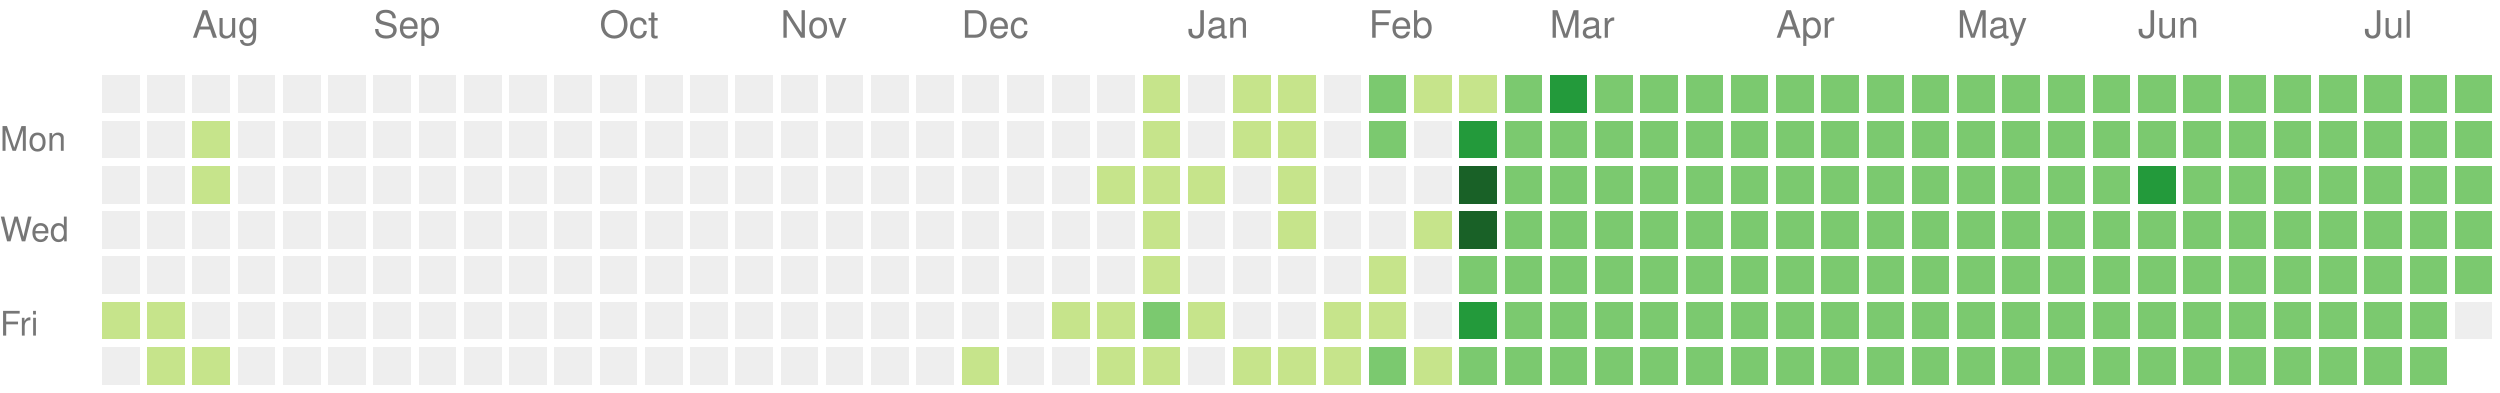
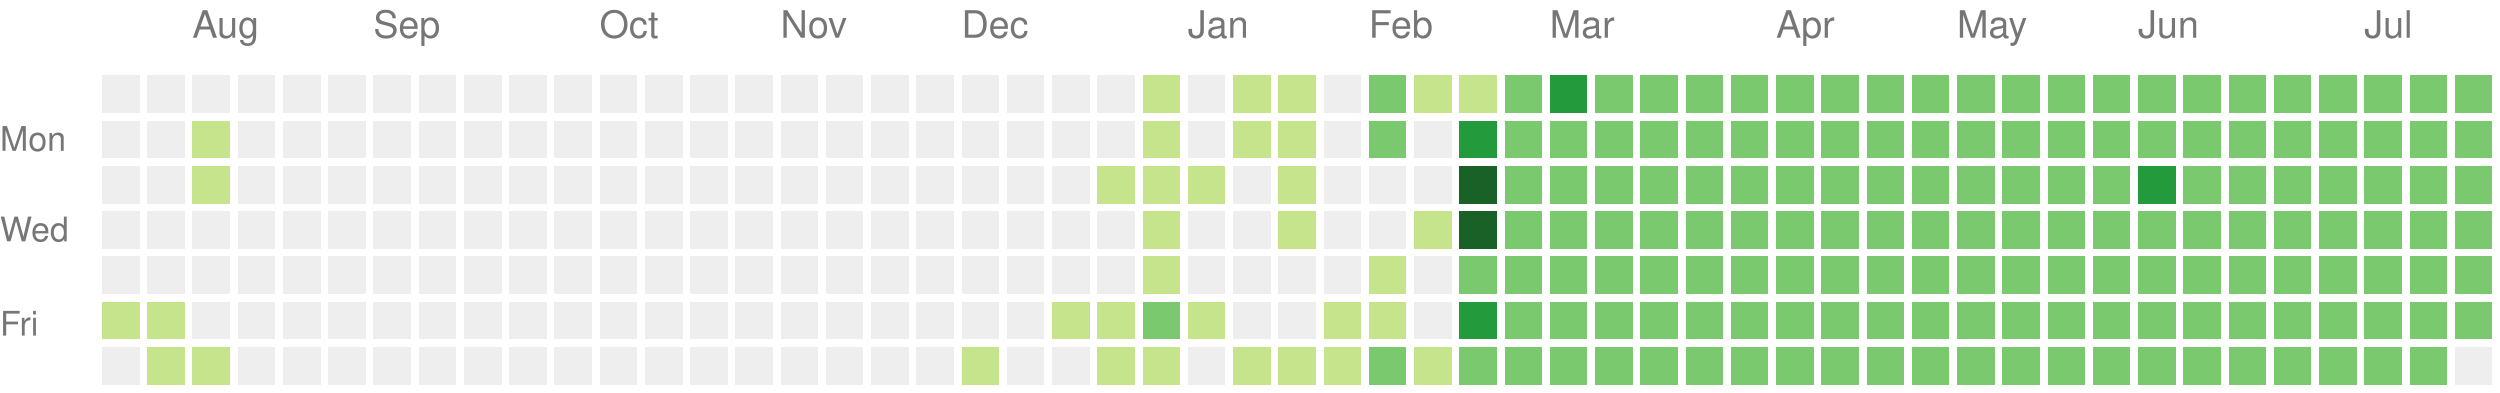
<svg xmlns="http://www.w3.org/2000/svg" version="1.1" width="663" height="104">
  <rect style="fill:#eeeeee;shape-rendering:crispedges;" data-score="0" data-date="2024-07-21" x="27" y="20" width="10" height="10" />
  <rect style="fill:#eeeeee;shape-rendering:crispedges;" data-score="0" data-date="2024-07-28" x="39" y="20" width="10" height="10" />
  <rect style="fill:#eeeeee;shape-rendering:crispedges;" data-score="0" data-date="2024-08-04" x="51" y="20" width="10" height="10" />
  <rect style="fill:#eeeeee;shape-rendering:crispedges;" data-score="0" data-date="2024-08-11" x="63" y="20" width="10" height="10" />
  <rect style="fill:#eeeeee;shape-rendering:crispedges;" data-score="0" data-date="2024-08-18" x="75" y="20" width="10" height="10" />
  <rect style="fill:#eeeeee;shape-rendering:crispedges;" data-score="0" data-date="2024-08-25" x="87" y="20" width="10" height="10" />
  <rect style="fill:#eeeeee;shape-rendering:crispedges;" data-score="0" data-date="2024-09-01" x="99" y="20" width="10" height="10" />
  <rect style="fill:#eeeeee;shape-rendering:crispedges;" data-score="0" data-date="2024-09-08" x="111" y="20" width="10" height="10" />
  <rect style="fill:#eeeeee;shape-rendering:crispedges;" data-score="0" data-date="2024-09-15" x="123" y="20" width="10" height="10" />
  <rect style="fill:#eeeeee;shape-rendering:crispedges;" data-score="0" data-date="2024-09-22" x="135" y="20" width="10" height="10" />
  <rect style="fill:#eeeeee;shape-rendering:crispedges;" data-score="0" data-date="2024-09-29" x="147" y="20" width="10" height="10" />
  <rect style="fill:#eeeeee;shape-rendering:crispedges;" data-score="0" data-date="2024-10-06" x="159" y="20" width="10" height="10" />
  <rect style="fill:#eeeeee;shape-rendering:crispedges;" data-score="0" data-date="2024-10-13" x="171" y="20" width="10" height="10" />
  <rect style="fill:#eeeeee;shape-rendering:crispedges;" data-score="0" data-date="2024-10-20" x="183" y="20" width="10" height="10" />
  <rect style="fill:#eeeeee;shape-rendering:crispedges;" data-score="0" data-date="2024-10-27" x="195" y="20" width="10" height="10" />
  <rect style="fill:#eeeeee;shape-rendering:crispedges;" data-score="0" data-date="2024-11-03" x="207" y="20" width="10" height="10" />
  <rect style="fill:#eeeeee;shape-rendering:crispedges;" data-score="0" data-date="2024-11-10" x="219" y="20" width="10" height="10" />
  <rect style="fill:#eeeeee;shape-rendering:crispedges;" data-score="0" data-date="2024-11-17" x="231" y="20" width="10" height="10" />
  <rect style="fill:#eeeeee;shape-rendering:crispedges;" data-score="0" data-date="2024-11-24" x="243" y="20" width="10" height="10" />
  <rect style="fill:#eeeeee;shape-rendering:crispedges;" data-score="0" data-date="2024-12-01" x="255" y="20" width="10" height="10" />
  <rect style="fill:#eeeeee;shape-rendering:crispedges;" data-score="0" data-date="2024-12-08" x="267" y="20" width="10" height="10" />
  <rect style="fill:#eeeeee;shape-rendering:crispedges;" data-score="0" data-date="2024-12-15" x="279" y="20" width="10" height="10" />
  <rect style="fill:#eeeeee;shape-rendering:crispedges;" data-score="0" data-date="2024-12-22" x="291" y="20" width="10" height="10" />
  <rect style="fill:#c6e48b;shape-rendering:crispedges;" data-score="1" data-date="2024-12-29" x="303" y="20" width="10" height="10" />
  <rect style="fill:#eeeeee;shape-rendering:crispedges;" data-score="0" data-date="2025-01-05" x="315" y="20" width="10" height="10" />
  <rect style="fill:#c6e48b;shape-rendering:crispedges;" data-score="1" data-date="2025-01-12" x="327" y="20" width="10" height="10" />
  <rect style="fill:#c6e48b;shape-rendering:crispedges;" data-score="1" data-date="2025-01-19" x="339" y="20" width="10" height="10" />
  <rect style="fill:#eeeeee;shape-rendering:crispedges;" data-score="0" data-date="2025-01-26" x="351" y="20" width="10" height="10" />
  <rect style="fill:#7bc96f;shape-rendering:crispedges;" data-score="2" data-date="2025-02-02" x="363" y="20" width="10" height="10" />
  <rect style="fill:#c6e48b;shape-rendering:crispedges;" data-score="1" data-date="2025-02-09" x="375" y="20" width="10" height="10" />
  <rect style="fill:#c6e48b;shape-rendering:crispedges;" data-score="1" data-date="2025-02-16" x="387" y="20" width="10" height="10" />
  <rect style="fill:#7bc96f;shape-rendering:crispedges;" data-score="2" data-date="2025-02-23" x="399" y="20" width="10" height="10" />
  <rect style="fill:#239a3b;shape-rendering:crispedges;" data-score="3" data-date="2025-03-02" x="411" y="20" width="10" height="10" />
  <rect style="fill:#7bc96f;shape-rendering:crispedges;" data-score="2" data-date="2025-03-09" x="423" y="20" width="10" height="10" />
  <rect style="fill:#7bc96f;shape-rendering:crispedges;" data-score="2" data-date="2025-03-16" x="435" y="20" width="10" height="10" />
  <rect style="fill:#7bc96f;shape-rendering:crispedges;" data-score="2" data-date="2025-03-23" x="447" y="20" width="10" height="10" />
  <rect style="fill:#7bc96f;shape-rendering:crispedges;" data-score="2" data-date="2025-03-30" x="459" y="20" width="10" height="10" />
  <rect style="fill:#7bc96f;shape-rendering:crispedges;" data-score="2" data-date="2025-04-06" x="471" y="20" width="10" height="10" />
  <rect style="fill:#7bc96f;shape-rendering:crispedges;" data-score="2" data-date="2025-04-13" x="483" y="20" width="10" height="10" />
  <rect style="fill:#7bc96f;shape-rendering:crispedges;" data-score="2" data-date="2025-04-20" x="495" y="20" width="10" height="10" />
  <rect style="fill:#7bc96f;shape-rendering:crispedges;" data-score="2" data-date="2025-04-27" x="507" y="20" width="10" height="10" />
  <rect style="fill:#7bc96f;shape-rendering:crispedges;" data-score="2" data-date="2025-05-04" x="519" y="20" width="10" height="10" />
  <rect style="fill:#7bc96f;shape-rendering:crispedges;" data-score="2" data-date="2025-05-11" x="531" y="20" width="10" height="10" />
  <rect style="fill:#7bc96f;shape-rendering:crispedges;" data-score="2" data-date="2025-05-18" x="543" y="20" width="10" height="10" />
  <rect style="fill:#7bc96f;shape-rendering:crispedges;" data-score="2" data-date="2025-05-25" x="555" y="20" width="10" height="10" />
  <rect style="fill:#7bc96f;shape-rendering:crispedges;" data-score="2" data-date="2025-06-01" x="567" y="20" width="10" height="10" />
  <rect style="fill:#7bc96f;shape-rendering:crispedges;" data-score="2" data-date="2025-06-08" x="579" y="20" width="10" height="10" />
  <rect style="fill:#7bc96f;shape-rendering:crispedges;" data-score="2" data-date="2025-06-15" x="591" y="20" width="10" height="10" />
  <rect style="fill:#7bc96f;shape-rendering:crispedges;" data-score="2" data-date="2025-06-22" x="603" y="20" width="10" height="10" />
  <rect style="fill:#7bc96f;shape-rendering:crispedges;" data-score="2" data-date="2025-06-29" x="615" y="20" width="10" height="10" />
  <rect style="fill:#7bc96f;shape-rendering:crispedges;" data-score="2" data-date="2025-07-06" x="627" y="20" width="10" height="10" />
  <rect style="fill:#7bc96f;shape-rendering:crispedges;" data-score="2" data-date="2025-07-13" x="639" y="20" width="10" height="10" />
  <rect style="fill:#7bc96f;shape-rendering:crispedges;" data-score="2" data-date="2025-07-20" x="651" y="20" width="10" height="10" />
  <rect style="fill:#eeeeee;shape-rendering:crispedges;" data-score="0" data-date="2024-07-22" x="27" y="32" width="10" height="10" />
  <rect style="fill:#eeeeee;shape-rendering:crispedges;" data-score="0" data-date="2024-07-29" x="39" y="32" width="10" height="10" />
  <rect style="fill:#c6e48b;shape-rendering:crispedges;" data-score="1" data-date="2024-08-05" x="51" y="32" width="10" height="10" />
  <rect style="fill:#eeeeee;shape-rendering:crispedges;" data-score="0" data-date="2024-08-12" x="63" y="32" width="10" height="10" />
  <rect style="fill:#eeeeee;shape-rendering:crispedges;" data-score="0" data-date="2024-08-19" x="75" y="32" width="10" height="10" />
  <rect style="fill:#eeeeee;shape-rendering:crispedges;" data-score="0" data-date="2024-08-26" x="87" y="32" width="10" height="10" />
  <rect style="fill:#eeeeee;shape-rendering:crispedges;" data-score="0" data-date="2024-09-02" x="99" y="32" width="10" height="10" />
  <rect style="fill:#eeeeee;shape-rendering:crispedges;" data-score="0" data-date="2024-09-09" x="111" y="32" width="10" height="10" />
  <rect style="fill:#eeeeee;shape-rendering:crispedges;" data-score="0" data-date="2024-09-16" x="123" y="32" width="10" height="10" />
  <rect style="fill:#eeeeee;shape-rendering:crispedges;" data-score="0" data-date="2024-09-23" x="135" y="32" width="10" height="10" />
  <rect style="fill:#eeeeee;shape-rendering:crispedges;" data-score="0" data-date="2024-09-30" x="147" y="32" width="10" height="10" />
  <rect style="fill:#eeeeee;shape-rendering:crispedges;" data-score="0" data-date="2024-10-07" x="159" y="32" width="10" height="10" />
  <rect style="fill:#eeeeee;shape-rendering:crispedges;" data-score="0" data-date="2024-10-14" x="171" y="32" width="10" height="10" />
  <rect style="fill:#eeeeee;shape-rendering:crispedges;" data-score="0" data-date="2024-10-21" x="183" y="32" width="10" height="10" />
  <rect style="fill:#eeeeee;shape-rendering:crispedges;" data-score="0" data-date="2024-10-28" x="195" y="32" width="10" height="10" />
  <rect style="fill:#eeeeee;shape-rendering:crispedges;" data-score="0" data-date="2024-11-04" x="207" y="32" width="10" height="10" />
  <rect style="fill:#eeeeee;shape-rendering:crispedges;" data-score="0" data-date="2024-11-11" x="219" y="32" width="10" height="10" />
  <rect style="fill:#eeeeee;shape-rendering:crispedges;" data-score="0" data-date="2024-11-18" x="231" y="32" width="10" height="10" />
  <rect style="fill:#eeeeee;shape-rendering:crispedges;" data-score="0" data-date="2024-11-25" x="243" y="32" width="10" height="10" />
  <rect style="fill:#eeeeee;shape-rendering:crispedges;" data-score="0" data-date="2024-12-02" x="255" y="32" width="10" height="10" />
  <rect style="fill:#eeeeee;shape-rendering:crispedges;" data-score="0" data-date="2024-12-09" x="267" y="32" width="10" height="10" />
  <rect style="fill:#eeeeee;shape-rendering:crispedges;" data-score="0" data-date="2024-12-16" x="279" y="32" width="10" height="10" />
  <rect style="fill:#eeeeee;shape-rendering:crispedges;" data-score="0" data-date="2024-12-23" x="291" y="32" width="10" height="10" />
  <rect style="fill:#c6e48b;shape-rendering:crispedges;" data-score="1" data-date="2024-12-30" x="303" y="32" width="10" height="10" />
  <rect style="fill:#eeeeee;shape-rendering:crispedges;" data-score="0" data-date="2025-01-06" x="315" y="32" width="10" height="10" />
  <rect style="fill:#c6e48b;shape-rendering:crispedges;" data-score="1" data-date="2025-01-13" x="327" y="32" width="10" height="10" />
  <rect style="fill:#c6e48b;shape-rendering:crispedges;" data-score="1" data-date="2025-01-20" x="339" y="32" width="10" height="10" />
  <rect style="fill:#eeeeee;shape-rendering:crispedges;" data-score="0" data-date="2025-01-27" x="351" y="32" width="10" height="10" />
  <rect style="fill:#7bc96f;shape-rendering:crispedges;" data-score="2" data-date="2025-02-03" x="363" y="32" width="10" height="10" />
  <rect style="fill:#eeeeee;shape-rendering:crispedges;" data-score="0" data-date="2025-02-10" x="375" y="32" width="10" height="10" />
  <rect style="fill:#239a3b;shape-rendering:crispedges;" data-score="3" data-date="2025-02-17" x="387" y="32" width="10" height="10" />
  <rect style="fill:#7bc96f;shape-rendering:crispedges;" data-score="2" data-date="2025-02-24" x="399" y="32" width="10" height="10" />
  <rect style="fill:#7bc96f;shape-rendering:crispedges;" data-score="2" data-date="2025-03-03" x="411" y="32" width="10" height="10" />
  <rect style="fill:#7bc96f;shape-rendering:crispedges;" data-score="2" data-date="2025-03-10" x="423" y="32" width="10" height="10" />
  <rect style="fill:#7bc96f;shape-rendering:crispedges;" data-score="2" data-date="2025-03-17" x="435" y="32" width="10" height="10" />
  <rect style="fill:#7bc96f;shape-rendering:crispedges;" data-score="2" data-date="2025-03-24" x="447" y="32" width="10" height="10" />
  <rect style="fill:#7bc96f;shape-rendering:crispedges;" data-score="2" data-date="2025-03-31" x="459" y="32" width="10" height="10" />
  <rect style="fill:#7bc96f;shape-rendering:crispedges;" data-score="2" data-date="2025-04-07" x="471" y="32" width="10" height="10" />
  <rect style="fill:#7bc96f;shape-rendering:crispedges;" data-score="2" data-date="2025-04-14" x="483" y="32" width="10" height="10" />
  <rect style="fill:#7bc96f;shape-rendering:crispedges;" data-score="2" data-date="2025-04-21" x="495" y="32" width="10" height="10" />
  <rect style="fill:#7bc96f;shape-rendering:crispedges;" data-score="2" data-date="2025-04-28" x="507" y="32" width="10" height="10" />
  <rect style="fill:#7bc96f;shape-rendering:crispedges;" data-score="2" data-date="2025-05-05" x="519" y="32" width="10" height="10" />
  <rect style="fill:#7bc96f;shape-rendering:crispedges;" data-score="2" data-date="2025-05-12" x="531" y="32" width="10" height="10" />
  <rect style="fill:#7bc96f;shape-rendering:crispedges;" data-score="2" data-date="2025-05-19" x="543" y="32" width="10" height="10" />
  <rect style="fill:#7bc96f;shape-rendering:crispedges;" data-score="2" data-date="2025-05-26" x="555" y="32" width="10" height="10" />
  <rect style="fill:#7bc96f;shape-rendering:crispedges;" data-score="2" data-date="2025-06-02" x="567" y="32" width="10" height="10" />
  <rect style="fill:#7bc96f;shape-rendering:crispedges;" data-score="2" data-date="2025-06-09" x="579" y="32" width="10" height="10" />
  <rect style="fill:#7bc96f;shape-rendering:crispedges;" data-score="2" data-date="2025-06-16" x="591" y="32" width="10" height="10" />
  <rect style="fill:#7bc96f;shape-rendering:crispedges;" data-score="2" data-date="2025-06-23" x="603" y="32" width="10" height="10" />
  <rect style="fill:#7bc96f;shape-rendering:crispedges;" data-score="2" data-date="2025-06-30" x="615" y="32" width="10" height="10" />
  <rect style="fill:#7bc96f;shape-rendering:crispedges;" data-score="2" data-date="2025-07-07" x="627" y="32" width="10" height="10" />
  <rect style="fill:#7bc96f;shape-rendering:crispedges;" data-score="2" data-date="2025-07-14" x="639" y="32" width="10" height="10" />
  <rect style="fill:#7bc96f;shape-rendering:crispedges;" data-score="2" data-date="2025-07-21" x="651" y="32" width="10" height="10" />
  <rect style="fill:#eeeeee;shape-rendering:crispedges;" data-score="0" data-date="2024-07-23" x="27" y="44" width="10" height="10" />
  <rect style="fill:#eeeeee;shape-rendering:crispedges;" data-score="0" data-date="2024-07-30" x="39" y="44" width="10" height="10" />
  <rect style="fill:#c6e48b;shape-rendering:crispedges;" data-score="1" data-date="2024-08-06" x="51" y="44" width="10" height="10" />
  <rect style="fill:#eeeeee;shape-rendering:crispedges;" data-score="0" data-date="2024-08-13" x="63" y="44" width="10" height="10" />
  <rect style="fill:#eeeeee;shape-rendering:crispedges;" data-score="0" data-date="2024-08-20" x="75" y="44" width="10" height="10" />
  <rect style="fill:#eeeeee;shape-rendering:crispedges;" data-score="0" data-date="2024-08-27" x="87" y="44" width="10" height="10" />
  <rect style="fill:#eeeeee;shape-rendering:crispedges;" data-score="0" data-date="2024-09-03" x="99" y="44" width="10" height="10" />
  <rect style="fill:#eeeeee;shape-rendering:crispedges;" data-score="0" data-date="2024-09-10" x="111" y="44" width="10" height="10" />
  <rect style="fill:#eeeeee;shape-rendering:crispedges;" data-score="0" data-date="2024-09-17" x="123" y="44" width="10" height="10" />
  <rect style="fill:#eeeeee;shape-rendering:crispedges;" data-score="0" data-date="2024-09-24" x="135" y="44" width="10" height="10" />
  <rect style="fill:#eeeeee;shape-rendering:crispedges;" data-score="0" data-date="2024-10-01" x="147" y="44" width="10" height="10" />
  <rect style="fill:#eeeeee;shape-rendering:crispedges;" data-score="0" data-date="2024-10-08" x="159" y="44" width="10" height="10" />
  <rect style="fill:#eeeeee;shape-rendering:crispedges;" data-score="0" data-date="2024-10-15" x="171" y="44" width="10" height="10" />
  <rect style="fill:#eeeeee;shape-rendering:crispedges;" data-score="0" data-date="2024-10-22" x="183" y="44" width="10" height="10" />
  <rect style="fill:#eeeeee;shape-rendering:crispedges;" data-score="0" data-date="2024-10-29" x="195" y="44" width="10" height="10" />
  <rect style="fill:#eeeeee;shape-rendering:crispedges;" data-score="0" data-date="2024-11-05" x="207" y="44" width="10" height="10" />
  <rect style="fill:#eeeeee;shape-rendering:crispedges;" data-score="0" data-date="2024-11-12" x="219" y="44" width="10" height="10" />
  <rect style="fill:#eeeeee;shape-rendering:crispedges;" data-score="0" data-date="2024-11-19" x="231" y="44" width="10" height="10" />
  <rect style="fill:#eeeeee;shape-rendering:crispedges;" data-score="0" data-date="2024-11-26" x="243" y="44" width="10" height="10" />
  <rect style="fill:#eeeeee;shape-rendering:crispedges;" data-score="0" data-date="2024-12-03" x="255" y="44" width="10" height="10" />
  <rect style="fill:#eeeeee;shape-rendering:crispedges;" data-score="0" data-date="2024-12-10" x="267" y="44" width="10" height="10" />
  <rect style="fill:#eeeeee;shape-rendering:crispedges;" data-score="0" data-date="2024-12-17" x="279" y="44" width="10" height="10" />
  <rect style="fill:#c6e48b;shape-rendering:crispedges;" data-score="1" data-date="2024-12-24" x="291" y="44" width="10" height="10" />
  <rect style="fill:#c6e48b;shape-rendering:crispedges;" data-score="1" data-date="2024-12-31" x="303" y="44" width="10" height="10" />
  <rect style="fill:#c6e48b;shape-rendering:crispedges;" data-score="1" data-date="2025-01-07" x="315" y="44" width="10" height="10" />
  <rect style="fill:#eeeeee;shape-rendering:crispedges;" data-score="0" data-date="2025-01-14" x="327" y="44" width="10" height="10" />
  <rect style="fill:#c6e48b;shape-rendering:crispedges;" data-score="1" data-date="2025-01-21" x="339" y="44" width="10" height="10" />
  <rect style="fill:#eeeeee;shape-rendering:crispedges;" data-score="0" data-date="2025-01-28" x="351" y="44" width="10" height="10" />
  <rect style="fill:#eeeeee;shape-rendering:crispedges;" data-score="0" data-date="2025-02-04" x="363" y="44" width="10" height="10" />
  <rect style="fill:#eeeeee;shape-rendering:crispedges;" data-score="0" data-date="2025-02-11" x="375" y="44" width="10" height="10" />
  <rect style="fill:#196127;shape-rendering:crispedges;" data-score="4" data-date="2025-02-18" x="387" y="44" width="10" height="10" />
  <rect style="fill:#7bc96f;shape-rendering:crispedges;" data-score="2" data-date="2025-02-25" x="399" y="44" width="10" height="10" />
  <rect style="fill:#7bc96f;shape-rendering:crispedges;" data-score="2" data-date="2025-03-04" x="411" y="44" width="10" height="10" />
  <rect style="fill:#7bc96f;shape-rendering:crispedges;" data-score="2" data-date="2025-03-11" x="423" y="44" width="10" height="10" />
  <rect style="fill:#7bc96f;shape-rendering:crispedges;" data-score="2" data-date="2025-03-18" x="435" y="44" width="10" height="10" />
  <rect style="fill:#7bc96f;shape-rendering:crispedges;" data-score="2" data-date="2025-03-25" x="447" y="44" width="10" height="10" />
  <rect style="fill:#7bc96f;shape-rendering:crispedges;" data-score="2" data-date="2025-04-01" x="459" y="44" width="10" height="10" />
  <rect style="fill:#7bc96f;shape-rendering:crispedges;" data-score="2" data-date="2025-04-08" x="471" y="44" width="10" height="10" />
  <rect style="fill:#7bc96f;shape-rendering:crispedges;" data-score="2" data-date="2025-04-15" x="483" y="44" width="10" height="10" />
  <rect style="fill:#7bc96f;shape-rendering:crispedges;" data-score="2" data-date="2025-04-22" x="495" y="44" width="10" height="10" />
  <rect style="fill:#7bc96f;shape-rendering:crispedges;" data-score="2" data-date="2025-04-29" x="507" y="44" width="10" height="10" />
  <rect style="fill:#7bc96f;shape-rendering:crispedges;" data-score="2" data-date="2025-05-06" x="519" y="44" width="10" height="10" />
  <rect style="fill:#7bc96f;shape-rendering:crispedges;" data-score="2" data-date="2025-05-13" x="531" y="44" width="10" height="10" />
  <rect style="fill:#7bc96f;shape-rendering:crispedges;" data-score="2" data-date="2025-05-20" x="543" y="44" width="10" height="10" />
  <rect style="fill:#7bc96f;shape-rendering:crispedges;" data-score="2" data-date="2025-05-27" x="555" y="44" width="10" height="10" />
  <rect style="fill:#239a3b;shape-rendering:crispedges;" data-score="3" data-date="2025-06-03" x="567" y="44" width="10" height="10" />
  <rect style="fill:#7bc96f;shape-rendering:crispedges;" data-score="2" data-date="2025-06-10" x="579" y="44" width="10" height="10" />
  <rect style="fill:#7bc96f;shape-rendering:crispedges;" data-score="2" data-date="2025-06-17" x="591" y="44" width="10" height="10" />
  <rect style="fill:#7bc96f;shape-rendering:crispedges;" data-score="2" data-date="2025-06-24" x="603" y="44" width="10" height="10" />
  <rect style="fill:#7bc96f;shape-rendering:crispedges;" data-score="2" data-date="2025-07-01" x="615" y="44" width="10" height="10" />
  <rect style="fill:#7bc96f;shape-rendering:crispedges;" data-score="2" data-date="2025-07-08" x="627" y="44" width="10" height="10" />
  <rect style="fill:#7bc96f;shape-rendering:crispedges;" data-score="2" data-date="2025-07-15" x="639" y="44" width="10" height="10" />
  <rect style="fill:#7bc96f;shape-rendering:crispedges;" data-score="2" data-date="2025-07-22" x="651" y="44" width="10" height="10" />
  <rect style="fill:#eeeeee;shape-rendering:crispedges;" data-score="0" data-date="2024-07-24" x="27" y="56" width="10" height="10" />
  <rect style="fill:#eeeeee;shape-rendering:crispedges;" data-score="0" data-date="2024-07-31" x="39" y="56" width="10" height="10" />
  <rect style="fill:#eeeeee;shape-rendering:crispedges;" data-score="0" data-date="2024-08-07" x="51" y="56" width="10" height="10" />
  <rect style="fill:#eeeeee;shape-rendering:crispedges;" data-score="0" data-date="2024-08-14" x="63" y="56" width="10" height="10" />
  <rect style="fill:#eeeeee;shape-rendering:crispedges;" data-score="0" data-date="2024-08-21" x="75" y="56" width="10" height="10" />
  <rect style="fill:#eeeeee;shape-rendering:crispedges;" data-score="0" data-date="2024-08-28" x="87" y="56" width="10" height="10" />
  <rect style="fill:#eeeeee;shape-rendering:crispedges;" data-score="0" data-date="2024-09-04" x="99" y="56" width="10" height="10" />
  <rect style="fill:#eeeeee;shape-rendering:crispedges;" data-score="0" data-date="2024-09-11" x="111" y="56" width="10" height="10" />
  <rect style="fill:#eeeeee;shape-rendering:crispedges;" data-score="0" data-date="2024-09-18" x="123" y="56" width="10" height="10" />
  <rect style="fill:#eeeeee;shape-rendering:crispedges;" data-score="0" data-date="2024-09-25" x="135" y="56" width="10" height="10" />
  <rect style="fill:#eeeeee;shape-rendering:crispedges;" data-score="0" data-date="2024-10-02" x="147" y="56" width="10" height="10" />
  <rect style="fill:#eeeeee;shape-rendering:crispedges;" data-score="0" data-date="2024-10-09" x="159" y="56" width="10" height="10" />
  <rect style="fill:#eeeeee;shape-rendering:crispedges;" data-score="0" data-date="2024-10-16" x="171" y="56" width="10" height="10" />
  <rect style="fill:#eeeeee;shape-rendering:crispedges;" data-score="0" data-date="2024-10-23" x="183" y="56" width="10" height="10" />
  <rect style="fill:#eeeeee;shape-rendering:crispedges;" data-score="0" data-date="2024-10-30" x="195" y="56" width="10" height="10" />
  <rect style="fill:#eeeeee;shape-rendering:crispedges;" data-score="0" data-date="2024-11-06" x="207" y="56" width="10" height="10" />
  <rect style="fill:#eeeeee;shape-rendering:crispedges;" data-score="0" data-date="2024-11-13" x="219" y="56" width="10" height="10" />
  <rect style="fill:#eeeeee;shape-rendering:crispedges;" data-score="0" data-date="2024-11-20" x="231" y="56" width="10" height="10" />
  <rect style="fill:#eeeeee;shape-rendering:crispedges;" data-score="0" data-date="2024-11-27" x="243" y="56" width="10" height="10" />
  <rect style="fill:#eeeeee;shape-rendering:crispedges;" data-score="0" data-date="2024-12-04" x="255" y="56" width="10" height="10" />
  <rect style="fill:#eeeeee;shape-rendering:crispedges;" data-score="0" data-date="2024-12-11" x="267" y="56" width="10" height="10" />
  <rect style="fill:#eeeeee;shape-rendering:crispedges;" data-score="0" data-date="2024-12-18" x="279" y="56" width="10" height="10" />
  <rect style="fill:#eeeeee;shape-rendering:crispedges;" data-score="0" data-date="2024-12-25" x="291" y="56" width="10" height="10" />
  <rect style="fill:#c6e48b;shape-rendering:crispedges;" data-score="1" data-date="2025-01-01" x="303" y="56" width="10" height="10" />
  <rect style="fill:#eeeeee;shape-rendering:crispedges;" data-score="0" data-date="2025-01-08" x="315" y="56" width="10" height="10" />
  <rect style="fill:#eeeeee;shape-rendering:crispedges;" data-score="0" data-date="2025-01-15" x="327" y="56" width="10" height="10" />
  <rect style="fill:#c6e48b;shape-rendering:crispedges;" data-score="1" data-date="2025-01-22" x="339" y="56" width="10" height="10" />
  <rect style="fill:#eeeeee;shape-rendering:crispedges;" data-score="0" data-date="2025-01-29" x="351" y="56" width="10" height="10" />
  <rect style="fill:#eeeeee;shape-rendering:crispedges;" data-score="0" data-date="2025-02-05" x="363" y="56" width="10" height="10" />
  <rect style="fill:#c6e48b;shape-rendering:crispedges;" data-score="1" data-date="2025-02-12" x="375" y="56" width="10" height="10" />
  <rect style="fill:#196127;shape-rendering:crispedges;" data-score="4" data-date="2025-02-19" x="387" y="56" width="10" height="10" />
  <rect style="fill:#7bc96f;shape-rendering:crispedges;" data-score="2" data-date="2025-02-26" x="399" y="56" width="10" height="10" />
  <rect style="fill:#7bc96f;shape-rendering:crispedges;" data-score="2" data-date="2025-03-05" x="411" y="56" width="10" height="10" />
  <rect style="fill:#7bc96f;shape-rendering:crispedges;" data-score="2" data-date="2025-03-12" x="423" y="56" width="10" height="10" />
  <rect style="fill:#7bc96f;shape-rendering:crispedges;" data-score="2" data-date="2025-03-19" x="435" y="56" width="10" height="10" />
  <rect style="fill:#7bc96f;shape-rendering:crispedges;" data-score="2" data-date="2025-03-26" x="447" y="56" width="10" height="10" />
  <rect style="fill:#7bc96f;shape-rendering:crispedges;" data-score="2" data-date="2025-04-02" x="459" y="56" width="10" height="10" />
  <rect style="fill:#7bc96f;shape-rendering:crispedges;" data-score="2" data-date="2025-04-09" x="471" y="56" width="10" height="10" />
  <rect style="fill:#7bc96f;shape-rendering:crispedges;" data-score="2" data-date="2025-04-16" x="483" y="56" width="10" height="10" />
  <rect style="fill:#7bc96f;shape-rendering:crispedges;" data-score="2" data-date="2025-04-23" x="495" y="56" width="10" height="10" />
  <rect style="fill:#7bc96f;shape-rendering:crispedges;" data-score="2" data-date="2025-04-30" x="507" y="56" width="10" height="10" />
  <rect style="fill:#7bc96f;shape-rendering:crispedges;" data-score="2" data-date="2025-05-07" x="519" y="56" width="10" height="10" />
  <rect style="fill:#7bc96f;shape-rendering:crispedges;" data-score="2" data-date="2025-05-14" x="531" y="56" width="10" height="10" />
  <rect style="fill:#7bc96f;shape-rendering:crispedges;" data-score="2" data-date="2025-05-21" x="543" y="56" width="10" height="10" />
  <rect style="fill:#7bc96f;shape-rendering:crispedges;" data-score="2" data-date="2025-05-28" x="555" y="56" width="10" height="10" />
  <rect style="fill:#7bc96f;shape-rendering:crispedges;" data-score="2" data-date="2025-06-04" x="567" y="56" width="10" height="10" />
  <rect style="fill:#7bc96f;shape-rendering:crispedges;" data-score="2" data-date="2025-06-11" x="579" y="56" width="10" height="10" />
  <rect style="fill:#7bc96f;shape-rendering:crispedges;" data-score="2" data-date="2025-06-18" x="591" y="56" width="10" height="10" />
  <rect style="fill:#7bc96f;shape-rendering:crispedges;" data-score="2" data-date="2025-06-25" x="603" y="56" width="10" height="10" />
  <rect style="fill:#7bc96f;shape-rendering:crispedges;" data-score="2" data-date="2025-07-02" x="615" y="56" width="10" height="10" />
  <rect style="fill:#7bc96f;shape-rendering:crispedges;" data-score="2" data-date="2025-07-09" x="627" y="56" width="10" height="10" />
  <rect style="fill:#7bc96f;shape-rendering:crispedges;" data-score="2" data-date="2025-07-16" x="639" y="56" width="10" height="10" />
  <rect style="fill:#7bc96f;shape-rendering:crispedges;" data-score="2" data-date="2025-07-23" x="651" y="56" width="10" height="10" />
  <rect style="fill:#eeeeee;shape-rendering:crispedges;" data-score="0" data-date="2024-07-25" x="27" y="68" width="10" height="10" />
  <rect style="fill:#eeeeee;shape-rendering:crispedges;" data-score="0" data-date="2024-08-01" x="39" y="68" width="10" height="10" />
  <rect style="fill:#eeeeee;shape-rendering:crispedges;" data-score="0" data-date="2024-08-08" x="51" y="68" width="10" height="10" />
  <rect style="fill:#eeeeee;shape-rendering:crispedges;" data-score="0" data-date="2024-08-15" x="63" y="68" width="10" height="10" />
  <rect style="fill:#eeeeee;shape-rendering:crispedges;" data-score="0" data-date="2024-08-22" x="75" y="68" width="10" height="10" />
  <rect style="fill:#eeeeee;shape-rendering:crispedges;" data-score="0" data-date="2024-08-29" x="87" y="68" width="10" height="10" />
  <rect style="fill:#eeeeee;shape-rendering:crispedges;" data-score="0" data-date="2024-09-05" x="99" y="68" width="10" height="10" />
  <rect style="fill:#eeeeee;shape-rendering:crispedges;" data-score="0" data-date="2024-09-12" x="111" y="68" width="10" height="10" />
  <rect style="fill:#eeeeee;shape-rendering:crispedges;" data-score="0" data-date="2024-09-19" x="123" y="68" width="10" height="10" />
  <rect style="fill:#eeeeee;shape-rendering:crispedges;" data-score="0" data-date="2024-09-26" x="135" y="68" width="10" height="10" />
  <rect style="fill:#eeeeee;shape-rendering:crispedges;" data-score="0" data-date="2024-10-03" x="147" y="68" width="10" height="10" />
  <rect style="fill:#eeeeee;shape-rendering:crispedges;" data-score="0" data-date="2024-10-10" x="159" y="68" width="10" height="10" />
  <rect style="fill:#eeeeee;shape-rendering:crispedges;" data-score="0" data-date="2024-10-17" x="171" y="68" width="10" height="10" />
  <rect style="fill:#eeeeee;shape-rendering:crispedges;" data-score="0" data-date="2024-10-24" x="183" y="68" width="10" height="10" />
  <rect style="fill:#eeeeee;shape-rendering:crispedges;" data-score="0" data-date="2024-10-31" x="195" y="68" width="10" height="10" />
  <rect style="fill:#eeeeee;shape-rendering:crispedges;" data-score="0" data-date="2024-11-07" x="207" y="68" width="10" height="10" />
  <rect style="fill:#eeeeee;shape-rendering:crispedges;" data-score="0" data-date="2024-11-14" x="219" y="68" width="10" height="10" />
  <rect style="fill:#eeeeee;shape-rendering:crispedges;" data-score="0" data-date="2024-11-21" x="231" y="68" width="10" height="10" />
  <rect style="fill:#eeeeee;shape-rendering:crispedges;" data-score="0" data-date="2024-11-28" x="243" y="68" width="10" height="10" />
  <rect style="fill:#eeeeee;shape-rendering:crispedges;" data-score="0" data-date="2024-12-05" x="255" y="68" width="10" height="10" />
  <rect style="fill:#eeeeee;shape-rendering:crispedges;" data-score="0" data-date="2024-12-12" x="267" y="68" width="10" height="10" />
  <rect style="fill:#eeeeee;shape-rendering:crispedges;" data-score="0" data-date="2024-12-19" x="279" y="68" width="10" height="10" />
  <rect style="fill:#eeeeee;shape-rendering:crispedges;" data-score="0" data-date="2024-12-26" x="291" y="68" width="10" height="10" />
  <rect style="fill:#c6e48b;shape-rendering:crispedges;" data-score="1" data-date="2025-01-02" x="303" y="68" width="10" height="10" />
  <rect style="fill:#eeeeee;shape-rendering:crispedges;" data-score="0" data-date="2025-01-09" x="315" y="68" width="10" height="10" />
  <rect style="fill:#eeeeee;shape-rendering:crispedges;" data-score="0" data-date="2025-01-16" x="327" y="68" width="10" height="10" />
  <rect style="fill:#eeeeee;shape-rendering:crispedges;" data-score="0" data-date="2025-01-23" x="339" y="68" width="10" height="10" />
  <rect style="fill:#eeeeee;shape-rendering:crispedges;" data-score="0" data-date="2025-01-30" x="351" y="68" width="10" height="10" />
  <rect style="fill:#c6e48b;shape-rendering:crispedges;" data-score="1" data-date="2025-02-06" x="363" y="68" width="10" height="10" />
  <rect style="fill:#eeeeee;shape-rendering:crispedges;" data-score="0" data-date="2025-02-13" x="375" y="68" width="10" height="10" />
  <rect style="fill:#7bc96f;shape-rendering:crispedges;" data-score="2" data-date="2025-02-20" x="387" y="68" width="10" height="10" />
  <rect style="fill:#7bc96f;shape-rendering:crispedges;" data-score="2" data-date="2025-02-27" x="399" y="68" width="10" height="10" />
  <rect style="fill:#7bc96f;shape-rendering:crispedges;" data-score="2" data-date="2025-03-06" x="411" y="68" width="10" height="10" />
  <rect style="fill:#7bc96f;shape-rendering:crispedges;" data-score="2" data-date="2025-03-13" x="423" y="68" width="10" height="10" />
  <rect style="fill:#7bc96f;shape-rendering:crispedges;" data-score="2" data-date="2025-03-20" x="435" y="68" width="10" height="10" />
  <rect style="fill:#7bc96f;shape-rendering:crispedges;" data-score="2" data-date="2025-03-27" x="447" y="68" width="10" height="10" />
  <rect style="fill:#7bc96f;shape-rendering:crispedges;" data-score="2" data-date="2025-04-03" x="459" y="68" width="10" height="10" />
  <rect style="fill:#7bc96f;shape-rendering:crispedges;" data-score="2" data-date="2025-04-10" x="471" y="68" width="10" height="10" />
  <rect style="fill:#7bc96f;shape-rendering:crispedges;" data-score="2" data-date="2025-04-17" x="483" y="68" width="10" height="10" />
  <rect style="fill:#7bc96f;shape-rendering:crispedges;" data-score="2" data-date="2025-04-24" x="495" y="68" width="10" height="10" />
  <rect style="fill:#7bc96f;shape-rendering:crispedges;" data-score="2" data-date="2025-05-01" x="507" y="68" width="10" height="10" />
  <rect style="fill:#7bc96f;shape-rendering:crispedges;" data-score="2" data-date="2025-05-08" x="519" y="68" width="10" height="10" />
  <rect style="fill:#7bc96f;shape-rendering:crispedges;" data-score="2" data-date="2025-05-15" x="531" y="68" width="10" height="10" />
  <rect style="fill:#7bc96f;shape-rendering:crispedges;" data-score="2" data-date="2025-05-22" x="543" y="68" width="10" height="10" />
  <rect style="fill:#7bc96f;shape-rendering:crispedges;" data-score="2" data-date="2025-05-29" x="555" y="68" width="10" height="10" />
  <rect style="fill:#7bc96f;shape-rendering:crispedges;" data-score="2" data-date="2025-06-05" x="567" y="68" width="10" height="10" />
  <rect style="fill:#7bc96f;shape-rendering:crispedges;" data-score="2" data-date="2025-06-12" x="579" y="68" width="10" height="10" />
  <rect style="fill:#7bc96f;shape-rendering:crispedges;" data-score="2" data-date="2025-06-19" x="591" y="68" width="10" height="10" />
  <rect style="fill:#7bc96f;shape-rendering:crispedges;" data-score="2" data-date="2025-06-26" x="603" y="68" width="10" height="10" />
  <rect style="fill:#7bc96f;shape-rendering:crispedges;" data-score="2" data-date="2025-07-03" x="615" y="68" width="10" height="10" />
  <rect style="fill:#7bc96f;shape-rendering:crispedges;" data-score="2" data-date="2025-07-10" x="627" y="68" width="10" height="10" />
  <rect style="fill:#7bc96f;shape-rendering:crispedges;" data-score="2" data-date="2025-07-17" x="639" y="68" width="10" height="10" />
  <rect style="fill:#7bc96f;shape-rendering:crispedges;" data-score="2" data-date="2025-07-24" x="651" y="68" width="10" height="10" />
  <rect style="fill:#c6e48b;shape-rendering:crispedges;" data-score="1" data-date="2024-07-26" x="27" y="80" width="10" height="10" />
  <rect style="fill:#c6e48b;shape-rendering:crispedges;" data-score="1" data-date="2024-08-02" x="39" y="80" width="10" height="10" />
  <rect style="fill:#eeeeee;shape-rendering:crispedges;" data-score="0" data-date="2024-08-09" x="51" y="80" width="10" height="10" />
  <rect style="fill:#eeeeee;shape-rendering:crispedges;" data-score="0" data-date="2024-08-16" x="63" y="80" width="10" height="10" />
  <rect style="fill:#eeeeee;shape-rendering:crispedges;" data-score="0" data-date="2024-08-23" x="75" y="80" width="10" height="10" />
  <rect style="fill:#eeeeee;shape-rendering:crispedges;" data-score="0" data-date="2024-08-30" x="87" y="80" width="10" height="10" />
  <rect style="fill:#eeeeee;shape-rendering:crispedges;" data-score="0" data-date="2024-09-06" x="99" y="80" width="10" height="10" />
  <rect style="fill:#eeeeee;shape-rendering:crispedges;" data-score="0" data-date="2024-09-13" x="111" y="80" width="10" height="10" />
  <rect style="fill:#eeeeee;shape-rendering:crispedges;" data-score="0" data-date="2024-09-20" x="123" y="80" width="10" height="10" />
  <rect style="fill:#eeeeee;shape-rendering:crispedges;" data-score="0" data-date="2024-09-27" x="135" y="80" width="10" height="10" />
  <rect style="fill:#eeeeee;shape-rendering:crispedges;" data-score="0" data-date="2024-10-04" x="147" y="80" width="10" height="10" />
  <rect style="fill:#eeeeee;shape-rendering:crispedges;" data-score="0" data-date="2024-10-11" x="159" y="80" width="10" height="10" />
  <rect style="fill:#eeeeee;shape-rendering:crispedges;" data-score="0" data-date="2024-10-18" x="171" y="80" width="10" height="10" />
  <rect style="fill:#eeeeee;shape-rendering:crispedges;" data-score="0" data-date="2024-10-25" x="183" y="80" width="10" height="10" />
  <rect style="fill:#eeeeee;shape-rendering:crispedges;" data-score="0" data-date="2024-11-01" x="195" y="80" width="10" height="10" />
  <rect style="fill:#eeeeee;shape-rendering:crispedges;" data-score="0" data-date="2024-11-08" x="207" y="80" width="10" height="10" />
  <rect style="fill:#eeeeee;shape-rendering:crispedges;" data-score="0" data-date="2024-11-15" x="219" y="80" width="10" height="10" />
  <rect style="fill:#eeeeee;shape-rendering:crispedges;" data-score="0" data-date="2024-11-22" x="231" y="80" width="10" height="10" />
  <rect style="fill:#eeeeee;shape-rendering:crispedges;" data-score="0" data-date="2024-11-29" x="243" y="80" width="10" height="10" />
  <rect style="fill:#eeeeee;shape-rendering:crispedges;" data-score="0" data-date="2024-12-06" x="255" y="80" width="10" height="10" />
  <rect style="fill:#eeeeee;shape-rendering:crispedges;" data-score="0" data-date="2024-12-13" x="267" y="80" width="10" height="10" />
  <rect style="fill:#c6e48b;shape-rendering:crispedges;" data-score="1" data-date="2024-12-20" x="279" y="80" width="10" height="10" />
  <rect style="fill:#c6e48b;shape-rendering:crispedges;" data-score="1" data-date="2024-12-27" x="291" y="80" width="10" height="10" />
  <rect style="fill:#7bc96f;shape-rendering:crispedges;" data-score="2" data-date="2025-01-03" x="303" y="80" width="10" height="10" />
  <rect style="fill:#c6e48b;shape-rendering:crispedges;" data-score="1" data-date="2025-01-10" x="315" y="80" width="10" height="10" />
  <rect style="fill:#eeeeee;shape-rendering:crispedges;" data-score="0" data-date="2025-01-17" x="327" y="80" width="10" height="10" />
  <rect style="fill:#eeeeee;shape-rendering:crispedges;" data-score="0" data-date="2025-01-24" x="339" y="80" width="10" height="10" />
  <rect style="fill:#c6e48b;shape-rendering:crispedges;" data-score="1" data-date="2025-01-31" x="351" y="80" width="10" height="10" />
  <rect style="fill:#c6e48b;shape-rendering:crispedges;" data-score="1" data-date="2025-02-07" x="363" y="80" width="10" height="10" />
  <rect style="fill:#eeeeee;shape-rendering:crispedges;" data-score="0" data-date="2025-02-14" x="375" y="80" width="10" height="10" />
  <rect style="fill:#239a3b;shape-rendering:crispedges;" data-score="3" data-date="2025-02-21" x="387" y="80" width="10" height="10" />
  <rect style="fill:#7bc96f;shape-rendering:crispedges;" data-score="2" data-date="2025-02-28" x="399" y="80" width="10" height="10" />
  <rect style="fill:#7bc96f;shape-rendering:crispedges;" data-score="2" data-date="2025-03-07" x="411" y="80" width="10" height="10" />
  <rect style="fill:#7bc96f;shape-rendering:crispedges;" data-score="2" data-date="2025-03-14" x="423" y="80" width="10" height="10" />
  <rect style="fill:#7bc96f;shape-rendering:crispedges;" data-score="2" data-date="2025-03-21" x="435" y="80" width="10" height="10" />
  <rect style="fill:#7bc96f;shape-rendering:crispedges;" data-score="2" data-date="2025-03-28" x="447" y="80" width="10" height="10" />
  <rect style="fill:#7bc96f;shape-rendering:crispedges;" data-score="2" data-date="2025-04-04" x="459" y="80" width="10" height="10" />
  <rect style="fill:#7bc96f;shape-rendering:crispedges;" data-score="2" data-date="2025-04-11" x="471" y="80" width="10" height="10" />
  <rect style="fill:#7bc96f;shape-rendering:crispedges;" data-score="2" data-date="2025-04-18" x="483" y="80" width="10" height="10" />
  <rect style="fill:#7bc96f;shape-rendering:crispedges;" data-score="2" data-date="2025-04-25" x="495" y="80" width="10" height="10" />
  <rect style="fill:#7bc96f;shape-rendering:crispedges;" data-score="2" data-date="2025-05-02" x="507" y="80" width="10" height="10" />
  <rect style="fill:#7bc96f;shape-rendering:crispedges;" data-score="2" data-date="2025-05-09" x="519" y="80" width="10" height="10" />
  <rect style="fill:#7bc96f;shape-rendering:crispedges;" data-score="2" data-date="2025-05-16" x="531" y="80" width="10" height="10" />
  <rect style="fill:#7bc96f;shape-rendering:crispedges;" data-score="2" data-date="2025-05-23" x="543" y="80" width="10" height="10" />
  <rect style="fill:#7bc96f;shape-rendering:crispedges;" data-score="2" data-date="2025-05-30" x="555" y="80" width="10" height="10" />
  <rect style="fill:#7bc96f;shape-rendering:crispedges;" data-score="2" data-date="2025-06-06" x="567" y="80" width="10" height="10" />
  <rect style="fill:#7bc96f;shape-rendering:crispedges;" data-score="2" data-date="2025-06-13" x="579" y="80" width="10" height="10" />
  <rect style="fill:#7bc96f;shape-rendering:crispedges;" data-score="2" data-date="2025-06-20" x="591" y="80" width="10" height="10" />
  <rect style="fill:#7bc96f;shape-rendering:crispedges;" data-score="2" data-date="2025-06-27" x="603" y="80" width="10" height="10" />
  <rect style="fill:#7bc96f;shape-rendering:crispedges;" data-score="2" data-date="2025-07-04" x="615" y="80" width="10" height="10" />
  <rect style="fill:#7bc96f;shape-rendering:crispedges;" data-score="2" data-date="2025-07-11" x="627" y="80" width="10" height="10" />
  <rect style="fill:#7bc96f;shape-rendering:crispedges;" data-score="2" data-date="2025-07-18" x="639" y="80" width="10" height="10" />
-   <rect style="fill:#eeeeee;shape-rendering:crispedges;" data-score="0" data-date="2025-07-25" x="651" y="80" width="10" height="10" />
+   <rect style="fill:#7bc96f;shape-rendering:crispedges;" data-score="2" data-date="2025-07-25" x="651" y="80" width="10" height="10" />
  <rect style="fill:#eeeeee;shape-rendering:crispedges;" data-score="0" data-date="2024-07-27" x="27" y="92" width="10" height="10" />
  <rect style="fill:#c6e48b;shape-rendering:crispedges;" data-score="1" data-date="2024-08-03" x="39" y="92" width="10" height="10" />
  <rect style="fill:#c6e48b;shape-rendering:crispedges;" data-score="1" data-date="2024-08-10" x="51" y="92" width="10" height="10" />
  <rect style="fill:#eeeeee;shape-rendering:crispedges;" data-score="0" data-date="2024-08-17" x="63" y="92" width="10" height="10" />
  <rect style="fill:#eeeeee;shape-rendering:crispedges;" data-score="0" data-date="2024-08-24" x="75" y="92" width="10" height="10" />
  <rect style="fill:#eeeeee;shape-rendering:crispedges;" data-score="0" data-date="2024-08-31" x="87" y="92" width="10" height="10" />
  <rect style="fill:#eeeeee;shape-rendering:crispedges;" data-score="0" data-date="2024-09-07" x="99" y="92" width="10" height="10" />
  <rect style="fill:#eeeeee;shape-rendering:crispedges;" data-score="0" data-date="2024-09-14" x="111" y="92" width="10" height="10" />
  <rect style="fill:#eeeeee;shape-rendering:crispedges;" data-score="0" data-date="2024-09-21" x="123" y="92" width="10" height="10" />
  <rect style="fill:#eeeeee;shape-rendering:crispedges;" data-score="0" data-date="2024-09-28" x="135" y="92" width="10" height="10" />
  <rect style="fill:#eeeeee;shape-rendering:crispedges;" data-score="0" data-date="2024-10-05" x="147" y="92" width="10" height="10" />
  <rect style="fill:#eeeeee;shape-rendering:crispedges;" data-score="0" data-date="2024-10-12" x="159" y="92" width="10" height="10" />
  <rect style="fill:#eeeeee;shape-rendering:crispedges;" data-score="0" data-date="2024-10-19" x="171" y="92" width="10" height="10" />
  <rect style="fill:#eeeeee;shape-rendering:crispedges;" data-score="0" data-date="2024-10-26" x="183" y="92" width="10" height="10" />
  <rect style="fill:#eeeeee;shape-rendering:crispedges;" data-score="0" data-date="2024-11-02" x="195" y="92" width="10" height="10" />
  <rect style="fill:#eeeeee;shape-rendering:crispedges;" data-score="0" data-date="2024-11-09" x="207" y="92" width="10" height="10" />
  <rect style="fill:#eeeeee;shape-rendering:crispedges;" data-score="0" data-date="2024-11-16" x="219" y="92" width="10" height="10" />
  <rect style="fill:#eeeeee;shape-rendering:crispedges;" data-score="0" data-date="2024-11-23" x="231" y="92" width="10" height="10" />
  <rect style="fill:#eeeeee;shape-rendering:crispedges;" data-score="0" data-date="2024-11-30" x="243" y="92" width="10" height="10" />
  <rect style="fill:#c6e48b;shape-rendering:crispedges;" data-score="1" data-date="2024-12-07" x="255" y="92" width="10" height="10" />
  <rect style="fill:#eeeeee;shape-rendering:crispedges;" data-score="0" data-date="2024-12-14" x="267" y="92" width="10" height="10" />
  <rect style="fill:#eeeeee;shape-rendering:crispedges;" data-score="0" data-date="2024-12-21" x="279" y="92" width="10" height="10" />
  <rect style="fill:#c6e48b;shape-rendering:crispedges;" data-score="1" data-date="2024-12-28" x="291" y="92" width="10" height="10" />
  <rect style="fill:#c6e48b;shape-rendering:crispedges;" data-score="1" data-date="2025-01-04" x="303" y="92" width="10" height="10" />
  <rect style="fill:#eeeeee;shape-rendering:crispedges;" data-score="0" data-date="2025-01-11" x="315" y="92" width="10" height="10" />
  <rect style="fill:#c6e48b;shape-rendering:crispedges;" data-score="1" data-date="2025-01-18" x="327" y="92" width="10" height="10" />
  <rect style="fill:#c6e48b;shape-rendering:crispedges;" data-score="1" data-date="2025-01-25" x="339" y="92" width="10" height="10" />
  <rect style="fill:#c6e48b;shape-rendering:crispedges;" data-score="1" data-date="2025-02-01" x="351" y="92" width="10" height="10" />
  <rect style="fill:#7bc96f;shape-rendering:crispedges;" data-score="2" data-date="2025-02-08" x="363" y="92" width="10" height="10" />
  <rect style="fill:#c6e48b;shape-rendering:crispedges;" data-score="1" data-date="2025-02-15" x="375" y="92" width="10" height="10" />
  <rect style="fill:#7bc96f;shape-rendering:crispedges;" data-score="2" data-date="2025-02-22" x="387" y="92" width="10" height="10" />
  <rect style="fill:#7bc96f;shape-rendering:crispedges;" data-score="2" data-date="2025-03-01" x="399" y="92" width="10" height="10" />
  <rect style="fill:#7bc96f;shape-rendering:crispedges;" data-score="2" data-date="2025-03-08" x="411" y="92" width="10" height="10" />
  <rect style="fill:#7bc96f;shape-rendering:crispedges;" data-score="2" data-date="2025-03-15" x="423" y="92" width="10" height="10" />
  <rect style="fill:#7bc96f;shape-rendering:crispedges;" data-score="2" data-date="2025-03-22" x="435" y="92" width="10" height="10" />
  <rect style="fill:#7bc96f;shape-rendering:crispedges;" data-score="2" data-date="2025-03-29" x="447" y="92" width="10" height="10" />
  <rect style="fill:#7bc96f;shape-rendering:crispedges;" data-score="2" data-date="2025-04-05" x="459" y="92" width="10" height="10" />
  <rect style="fill:#7bc96f;shape-rendering:crispedges;" data-score="2" data-date="2025-04-12" x="471" y="92" width="10" height="10" />
  <rect style="fill:#7bc96f;shape-rendering:crispedges;" data-score="2" data-date="2025-04-19" x="483" y="92" width="10" height="10" />
  <rect style="fill:#7bc96f;shape-rendering:crispedges;" data-score="2" data-date="2025-04-26" x="495" y="92" width="10" height="10" />
  <rect style="fill:#7bc96f;shape-rendering:crispedges;" data-score="2" data-date="2025-05-03" x="507" y="92" width="10" height="10" />
  <rect style="fill:#7bc96f;shape-rendering:crispedges;" data-score="2" data-date="2025-05-10" x="519" y="92" width="10" height="10" />
  <rect style="fill:#7bc96f;shape-rendering:crispedges;" data-score="2" data-date="2025-05-17" x="531" y="92" width="10" height="10" />
  <rect style="fill:#7bc96f;shape-rendering:crispedges;" data-score="2" data-date="2025-05-24" x="543" y="92" width="10" height="10" />
  <rect style="fill:#7bc96f;shape-rendering:crispedges;" data-score="2" data-date="2025-05-31" x="555" y="92" width="10" height="10" />
  <rect style="fill:#7bc96f;shape-rendering:crispedges;" data-score="2" data-date="2025-06-07" x="567" y="92" width="10" height="10" />
  <rect style="fill:#7bc96f;shape-rendering:crispedges;" data-score="2" data-date="2025-06-14" x="579" y="92" width="10" height="10" />
  <rect style="fill:#7bc96f;shape-rendering:crispedges;" data-score="2" data-date="2025-06-21" x="591" y="92" width="10" height="10" />
  <rect style="fill:#7bc96f;shape-rendering:crispedges;" data-score="2" data-date="2025-06-28" x="603" y="92" width="10" height="10" />
  <rect style="fill:#7bc96f;shape-rendering:crispedges;" data-score="2" data-date="2025-07-05" x="615" y="92" width="10" height="10" />
  <rect style="fill:#7bc96f;shape-rendering:crispedges;" data-score="2" data-date="2025-07-12" x="627" y="92" width="10" height="10" />
  <rect style="fill:#7bc96f;shape-rendering:crispedges;" data-score="2" data-date="2025-07-19" x="639" y="92" width="10" height="10" />
+   <rect style="fill:#eeeeee;shape-rendering:crispedges;" data-score="0" data-date="2025-07-26" x="651" y="92" width="10" height="10" />
  <text style="fill:#767676;text-anchor:start;text-align:center;font-family:-apple-system, BlinkMacSystemFont, 'Segoe UI', Helvetica, Arial, sans-serif, 'Apple Color Emoji', 'Segoe UI Emoji', 'Segoe UI Symbol';white-space:nowrap;font-size:9px;display:none;" x="0" y="28">Sun</text>
  <text style="fill:#767676;text-anchor:start;text-align:center;font-family:-apple-system, BlinkMacSystemFont, 'Segoe UI', Helvetica, Arial, sans-serif, 'Apple Color Emoji', 'Segoe UI Emoji', 'Segoe UI Symbol';white-space:nowrap;font-size:9px;" x="0" y="40">Mon</text>
  <text style="fill:#767676;text-anchor:start;text-align:center;font-family:-apple-system, BlinkMacSystemFont, 'Segoe UI', Helvetica, Arial, sans-serif, 'Apple Color Emoji', 'Segoe UI Emoji', 'Segoe UI Symbol';white-space:nowrap;font-size:9px;display:none;" x="0" y="52">Tue</text>
  <text style="fill:#767676;text-anchor:start;text-align:center;font-family:-apple-system, BlinkMacSystemFont, 'Segoe UI', Helvetica, Arial, sans-serif, 'Apple Color Emoji', 'Segoe UI Emoji', 'Segoe UI Symbol';white-space:nowrap;font-size:9px;" x="0" y="64">Wed</text>
  <text style="fill:#767676;text-anchor:start;text-align:center;font-family:-apple-system, BlinkMacSystemFont, 'Segoe UI', Helvetica, Arial, sans-serif, 'Apple Color Emoji', 'Segoe UI Emoji', 'Segoe UI Symbol';white-space:nowrap;font-size:9px;display:none;" x="0" y="77">Thu</text>
  <text style="fill:#767676;text-anchor:start;text-align:center;font-family:-apple-system, BlinkMacSystemFont, 'Segoe UI', Helvetica, Arial, sans-serif, 'Apple Color Emoji', 'Segoe UI Emoji', 'Segoe UI Symbol';white-space:nowrap;font-size:9px;" x="0" y="89">Fri</text>
  <text style="fill:#767676;text-anchor:start;text-align:center;font-family:-apple-system, BlinkMacSystemFont, 'Segoe UI', Helvetica, Arial, sans-serif, 'Apple Color Emoji', 'Segoe UI Emoji', 'Segoe UI Symbol';white-space:nowrap;font-size:9px;display:none;" x="0" y="101">Sat</text>
  <text style="fill:#767676;text-anchor:start;text-align:center;font-family:-apple-system, BlinkMacSystemFont, 'Segoe UI', Helvetica, Arial, sans-serif, 'Apple Color Emoji', 'Segoe UI Emoji', 'Segoe UI Symbol';white-space:nowrap;font-size:10px;" x="51" y="10">Aug</text>
  <text style="fill:#767676;text-anchor:start;text-align:center;font-family:-apple-system, BlinkMacSystemFont, 'Segoe UI', Helvetica, Arial, sans-serif, 'Apple Color Emoji', 'Segoe UI Emoji', 'Segoe UI Symbol';white-space:nowrap;font-size:10px;" x="99" y="10">Sep</text>
  <text style="fill:#767676;text-anchor:start;text-align:center;font-family:-apple-system, BlinkMacSystemFont, 'Segoe UI', Helvetica, Arial, sans-serif, 'Apple Color Emoji', 'Segoe UI Emoji', 'Segoe UI Symbol';white-space:nowrap;font-size:10px;" x="159" y="10">Oct</text>
  <text style="fill:#767676;text-anchor:start;text-align:center;font-family:-apple-system, BlinkMacSystemFont, 'Segoe UI', Helvetica, Arial, sans-serif, 'Apple Color Emoji', 'Segoe UI Emoji', 'Segoe UI Symbol';white-space:nowrap;font-size:10px;" x="207" y="10">Nov</text>
  <text style="fill:#767676;text-anchor:start;text-align:center;font-family:-apple-system, BlinkMacSystemFont, 'Segoe UI', Helvetica, Arial, sans-serif, 'Apple Color Emoji', 'Segoe UI Emoji', 'Segoe UI Symbol';white-space:nowrap;font-size:10px;" x="255" y="10">Dec</text>
  <text style="fill:#767676;text-anchor:start;text-align:center;font-family:-apple-system, BlinkMacSystemFont, 'Segoe UI', Helvetica, Arial, sans-serif, 'Apple Color Emoji', 'Segoe UI Emoji', 'Segoe UI Symbol';white-space:nowrap;font-size:10px;" x="315" y="10">Jan</text>
  <text style="fill:#767676;text-anchor:start;text-align:center;font-family:-apple-system, BlinkMacSystemFont, 'Segoe UI', Helvetica, Arial, sans-serif, 'Apple Color Emoji', 'Segoe UI Emoji', 'Segoe UI Symbol';white-space:nowrap;font-size:10px;" x="363" y="10">Feb</text>
  <text style="fill:#767676;text-anchor:start;text-align:center;font-family:-apple-system, BlinkMacSystemFont, 'Segoe UI', Helvetica, Arial, sans-serif, 'Apple Color Emoji', 'Segoe UI Emoji', 'Segoe UI Symbol';white-space:nowrap;font-size:10px;" x="411" y="10">Mar</text>
  <text style="fill:#767676;text-anchor:start;text-align:center;font-family:-apple-system, BlinkMacSystemFont, 'Segoe UI', Helvetica, Arial, sans-serif, 'Apple Color Emoji', 'Segoe UI Emoji', 'Segoe UI Symbol';white-space:nowrap;font-size:10px;" x="471" y="10">Apr</text>
  <text style="fill:#767676;text-anchor:start;text-align:center;font-family:-apple-system, BlinkMacSystemFont, 'Segoe UI', Helvetica, Arial, sans-serif, 'Apple Color Emoji', 'Segoe UI Emoji', 'Segoe UI Symbol';white-space:nowrap;font-size:10px;" x="519" y="10">May</text>
  <text style="fill:#767676;text-anchor:start;text-align:center;font-family:-apple-system, BlinkMacSystemFont, 'Segoe UI', Helvetica, Arial, sans-serif, 'Apple Color Emoji', 'Segoe UI Emoji', 'Segoe UI Symbol';white-space:nowrap;font-size:10px;" x="567" y="10">Jun</text>
  <text style="fill:#767676;text-anchor:start;text-align:center;font-family:-apple-system, BlinkMacSystemFont, 'Segoe UI', Helvetica, Arial, sans-serif, 'Apple Color Emoji', 'Segoe UI Emoji', 'Segoe UI Symbol';white-space:nowrap;font-size:10px;" x="627" y="10">Jul</text>
</svg>
